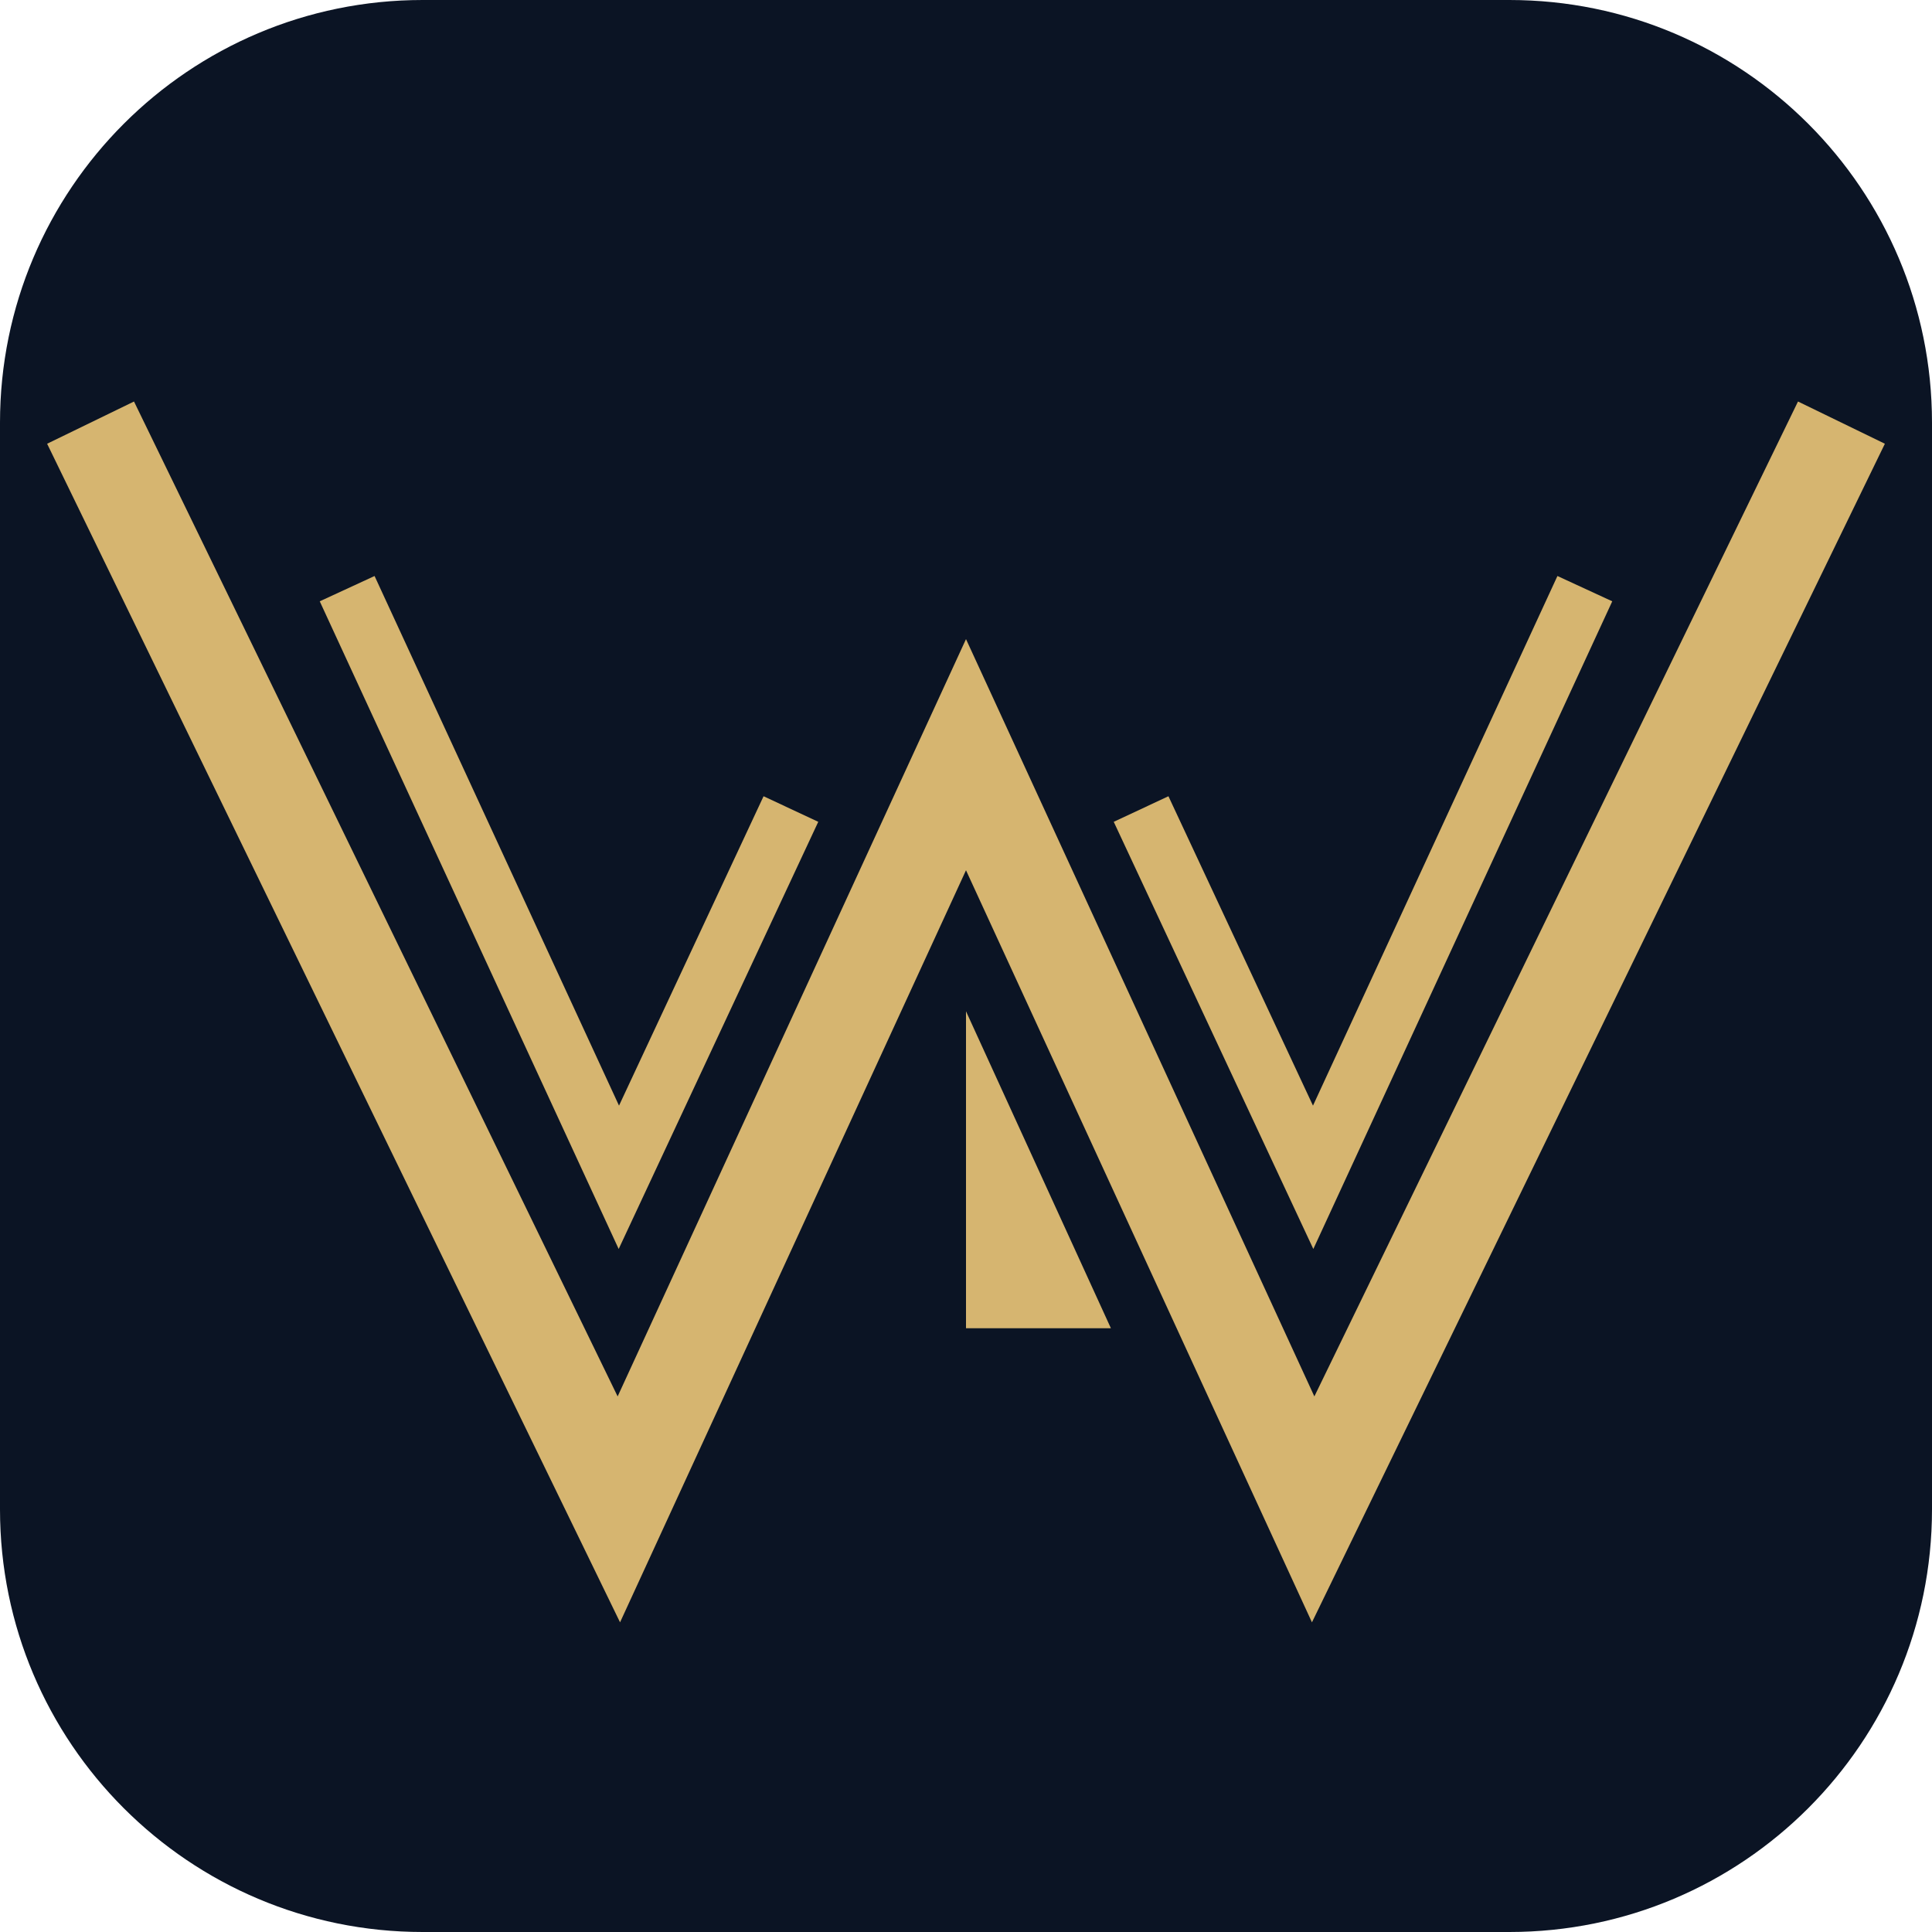
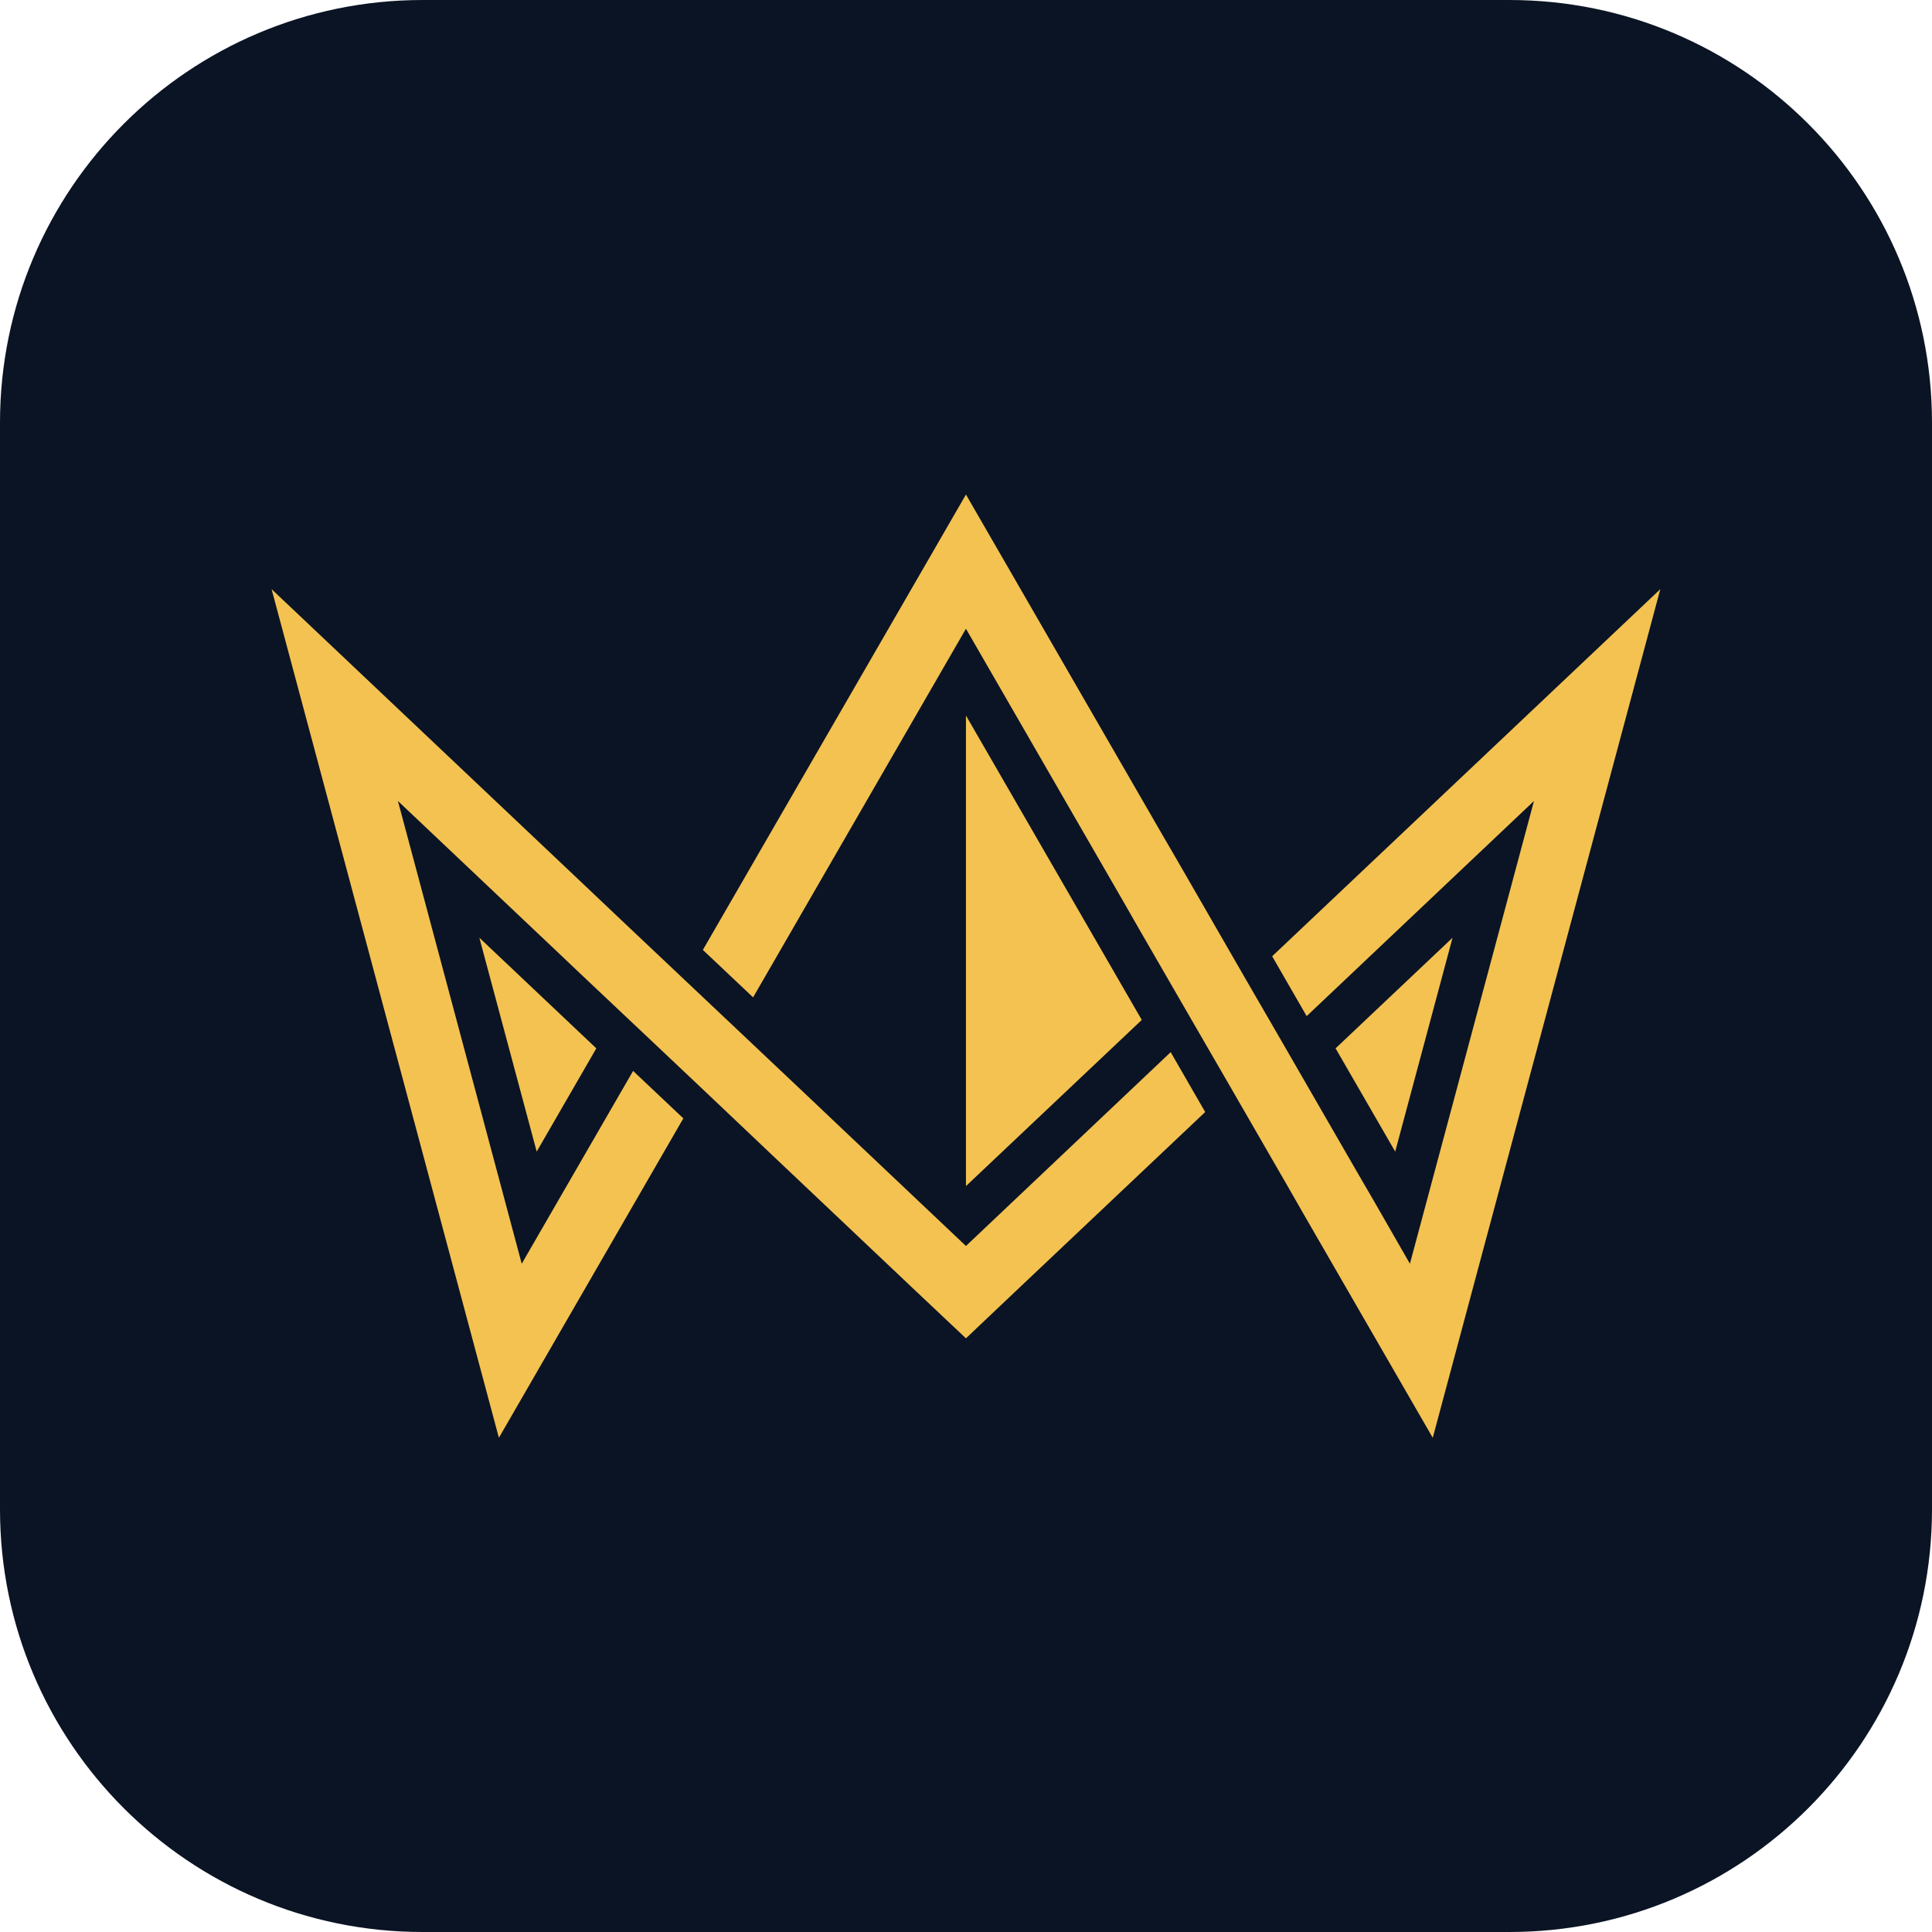
<svg xmlns="http://www.w3.org/2000/svg" viewBox="0 0 64 64">
  <rect width="64" height="64" rx="14" fill="#0b1424" />
-   <g transform="translate(0 10)" fill="none" stroke="#d6b570">
-     <path d="M3 4 20.5 40 32 15 43.5 40 61 4" stroke-width="3.2" stroke-linejoin="miter" stroke-miterlimit="12" />
-     <path d="M11.5 9.5 20.5 29 26.2 16.8" stroke-width="2" />
-     <path d="M52.5 9.5 43.5 29 37.8 16.8" stroke-width="2" />
-     <path d="M32 23.5 36.8 34 32 34Z" fill="#d6b570" stroke="none" />
-   </g>
+   <path transform="translate(-48.68 -15.57) scale(0.8404)" fill="#F4C251" fill-rule="evenodd" d="M102.89 55.26L105.08 59.05L106.44 61.4L108.65 65.23L109.32 66.4L114.4 75.2L123.37 41.75L108.07 56.22L109.43 58.58L118.39 50.1L113.5 68.34L112.1 65.9L111.42 64.73L108.42 59.53L107.06 57.18L104.34 52.46L103.66 51.29L97.53 40.67L96 38.02L94.47 40.67L85.63 55.97L87.61 57.84L96 43.31L102.22 54.09L102.89 55.26L102.89 55.26ZM115.18 55.49L112.92 63.92L110.57 59.85L115.18 55.49L115.18 55.49ZM96 46.73L102.93 58.73L96 65.28L96 46.73L96 46.73ZM81.43 59.85L76.82 55.49L79.08 63.92L81.43 59.85L81.43 59.85ZM81.24 53.68L82.22 54.61L84.94 57.18L86.92 59.05L90 61.96L90.98 62.89L96 67.64L104.07 60L105.43 62.36L97.92 69.46L96 71.28L94.07 69.46L88.66 64.34L87.68 63.41L85.56 61.4L83.58 59.53L80.92 57.02L79.94 56.09L73.61 50.1L78.49 68.34L82.88 60.74L84.86 62.61L77.59 75.2L68.63 41.75L81.24 53.68Z" />
</svg>
